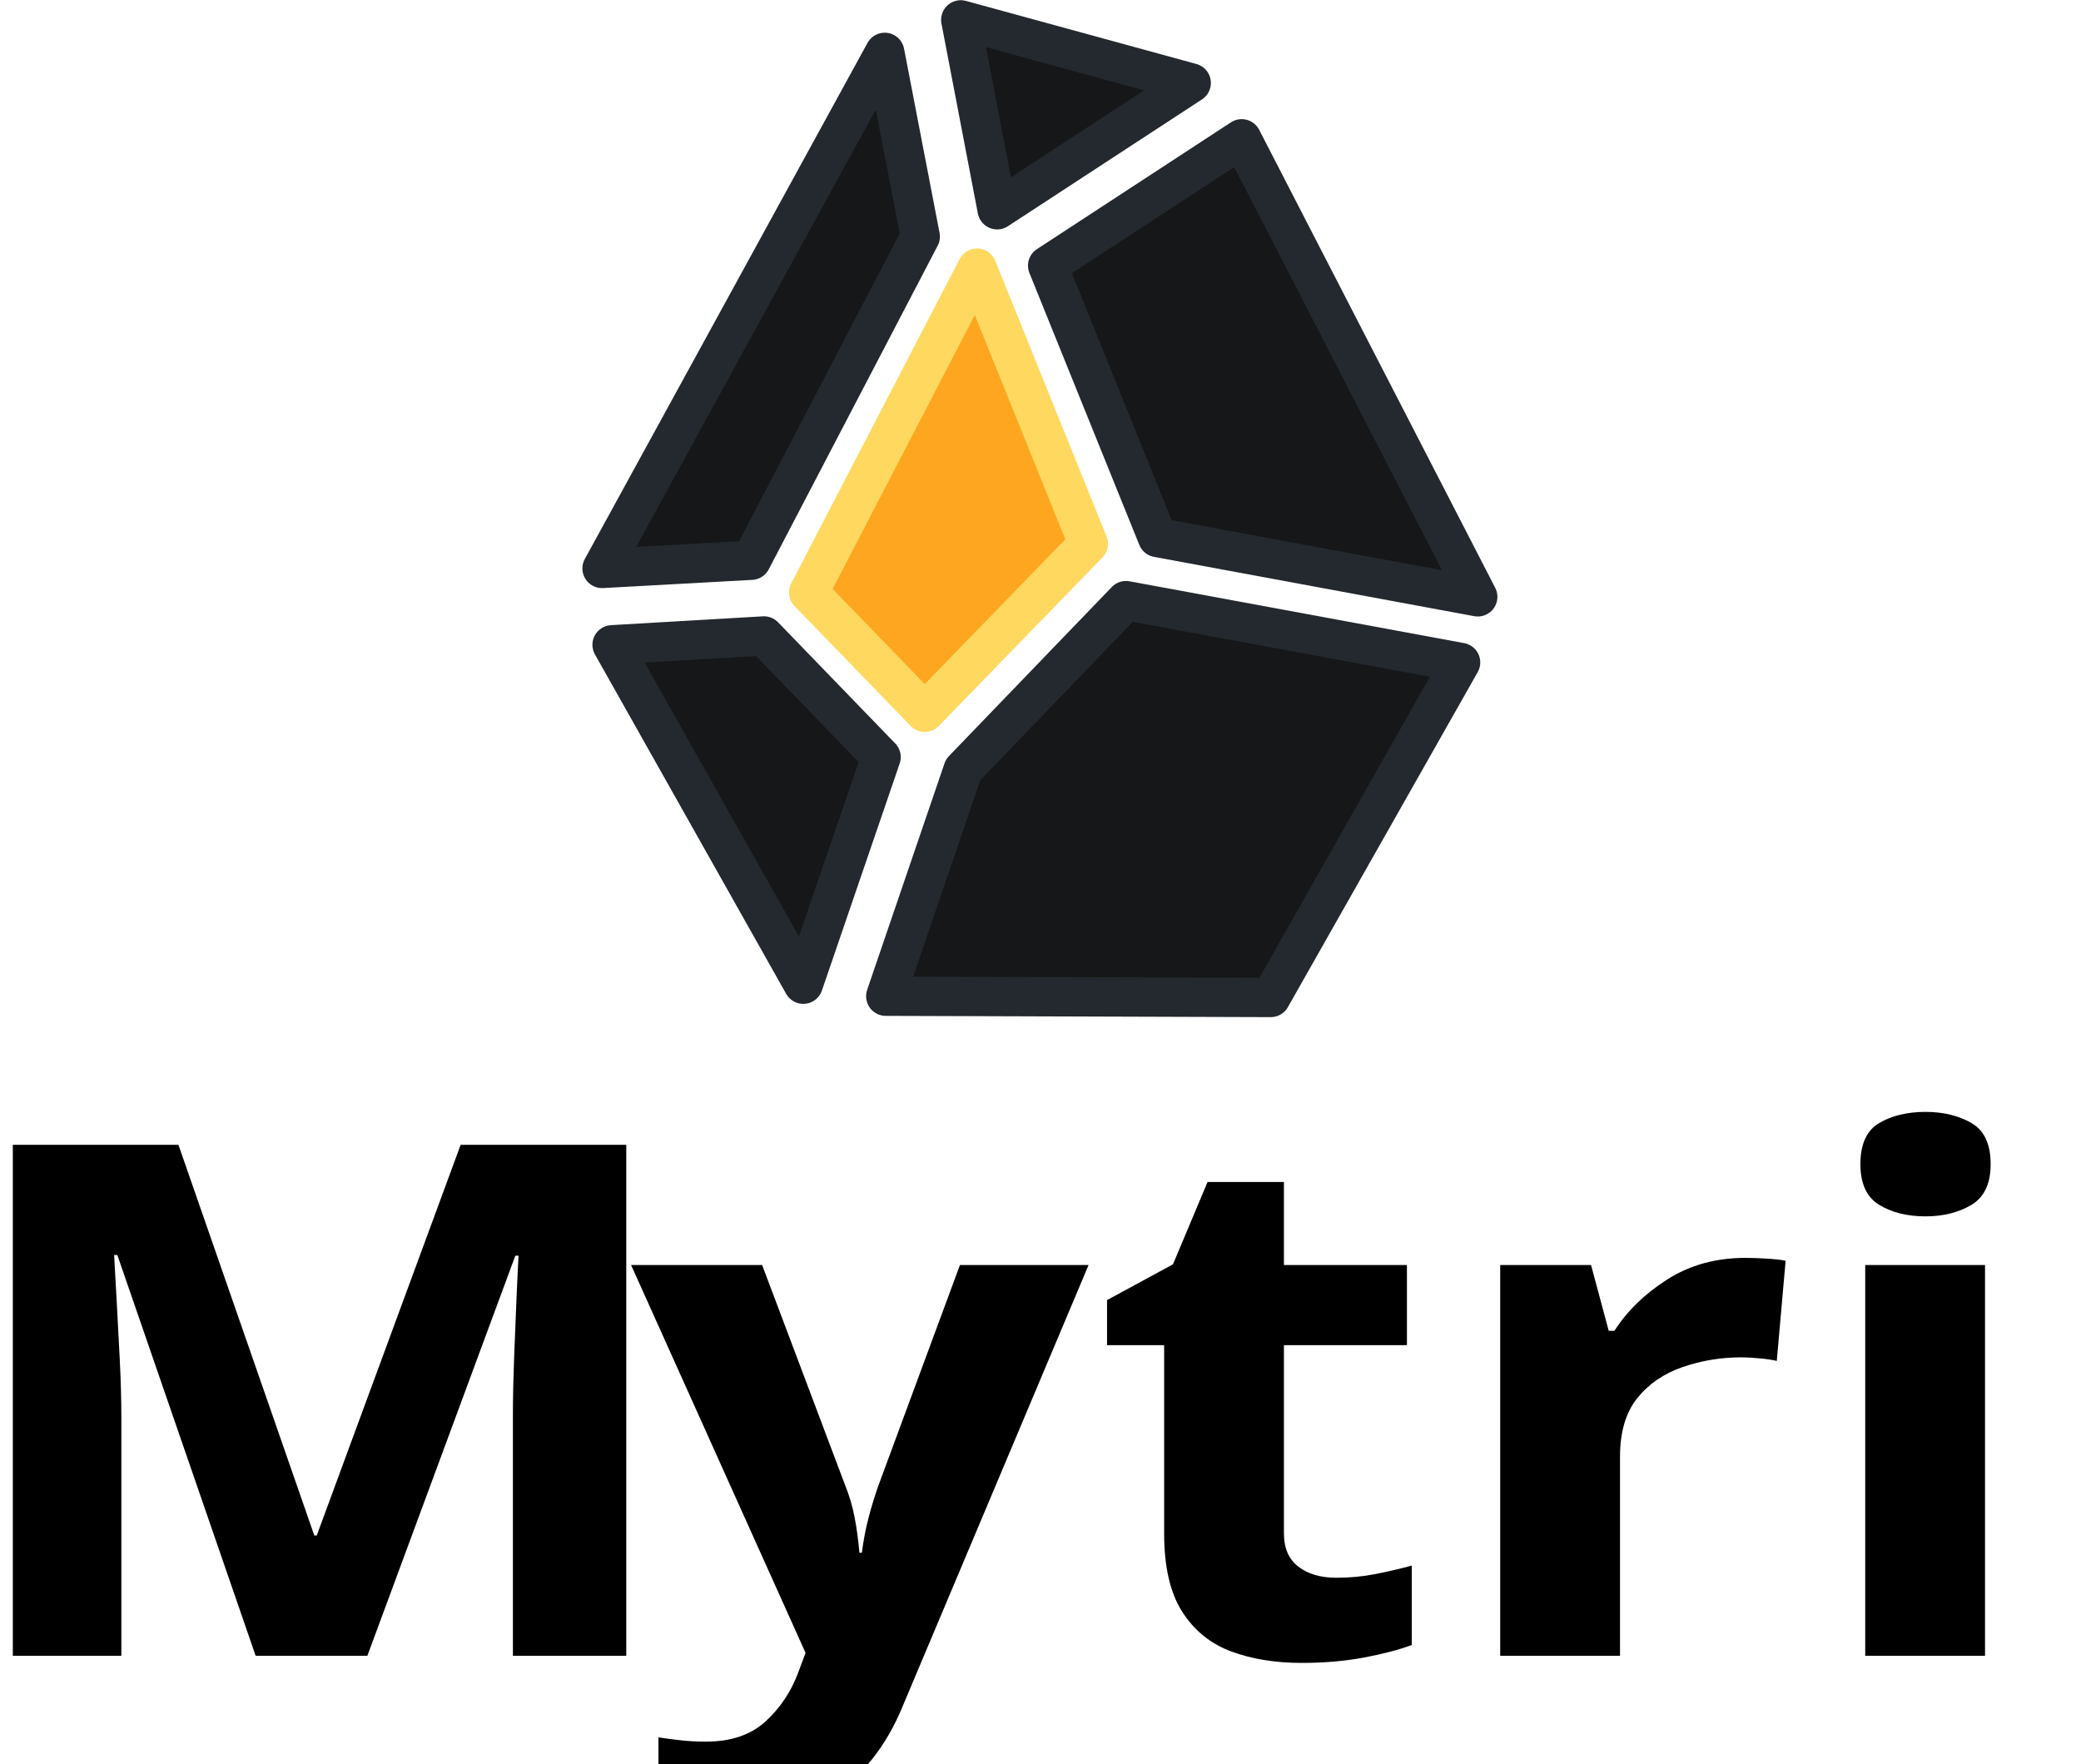
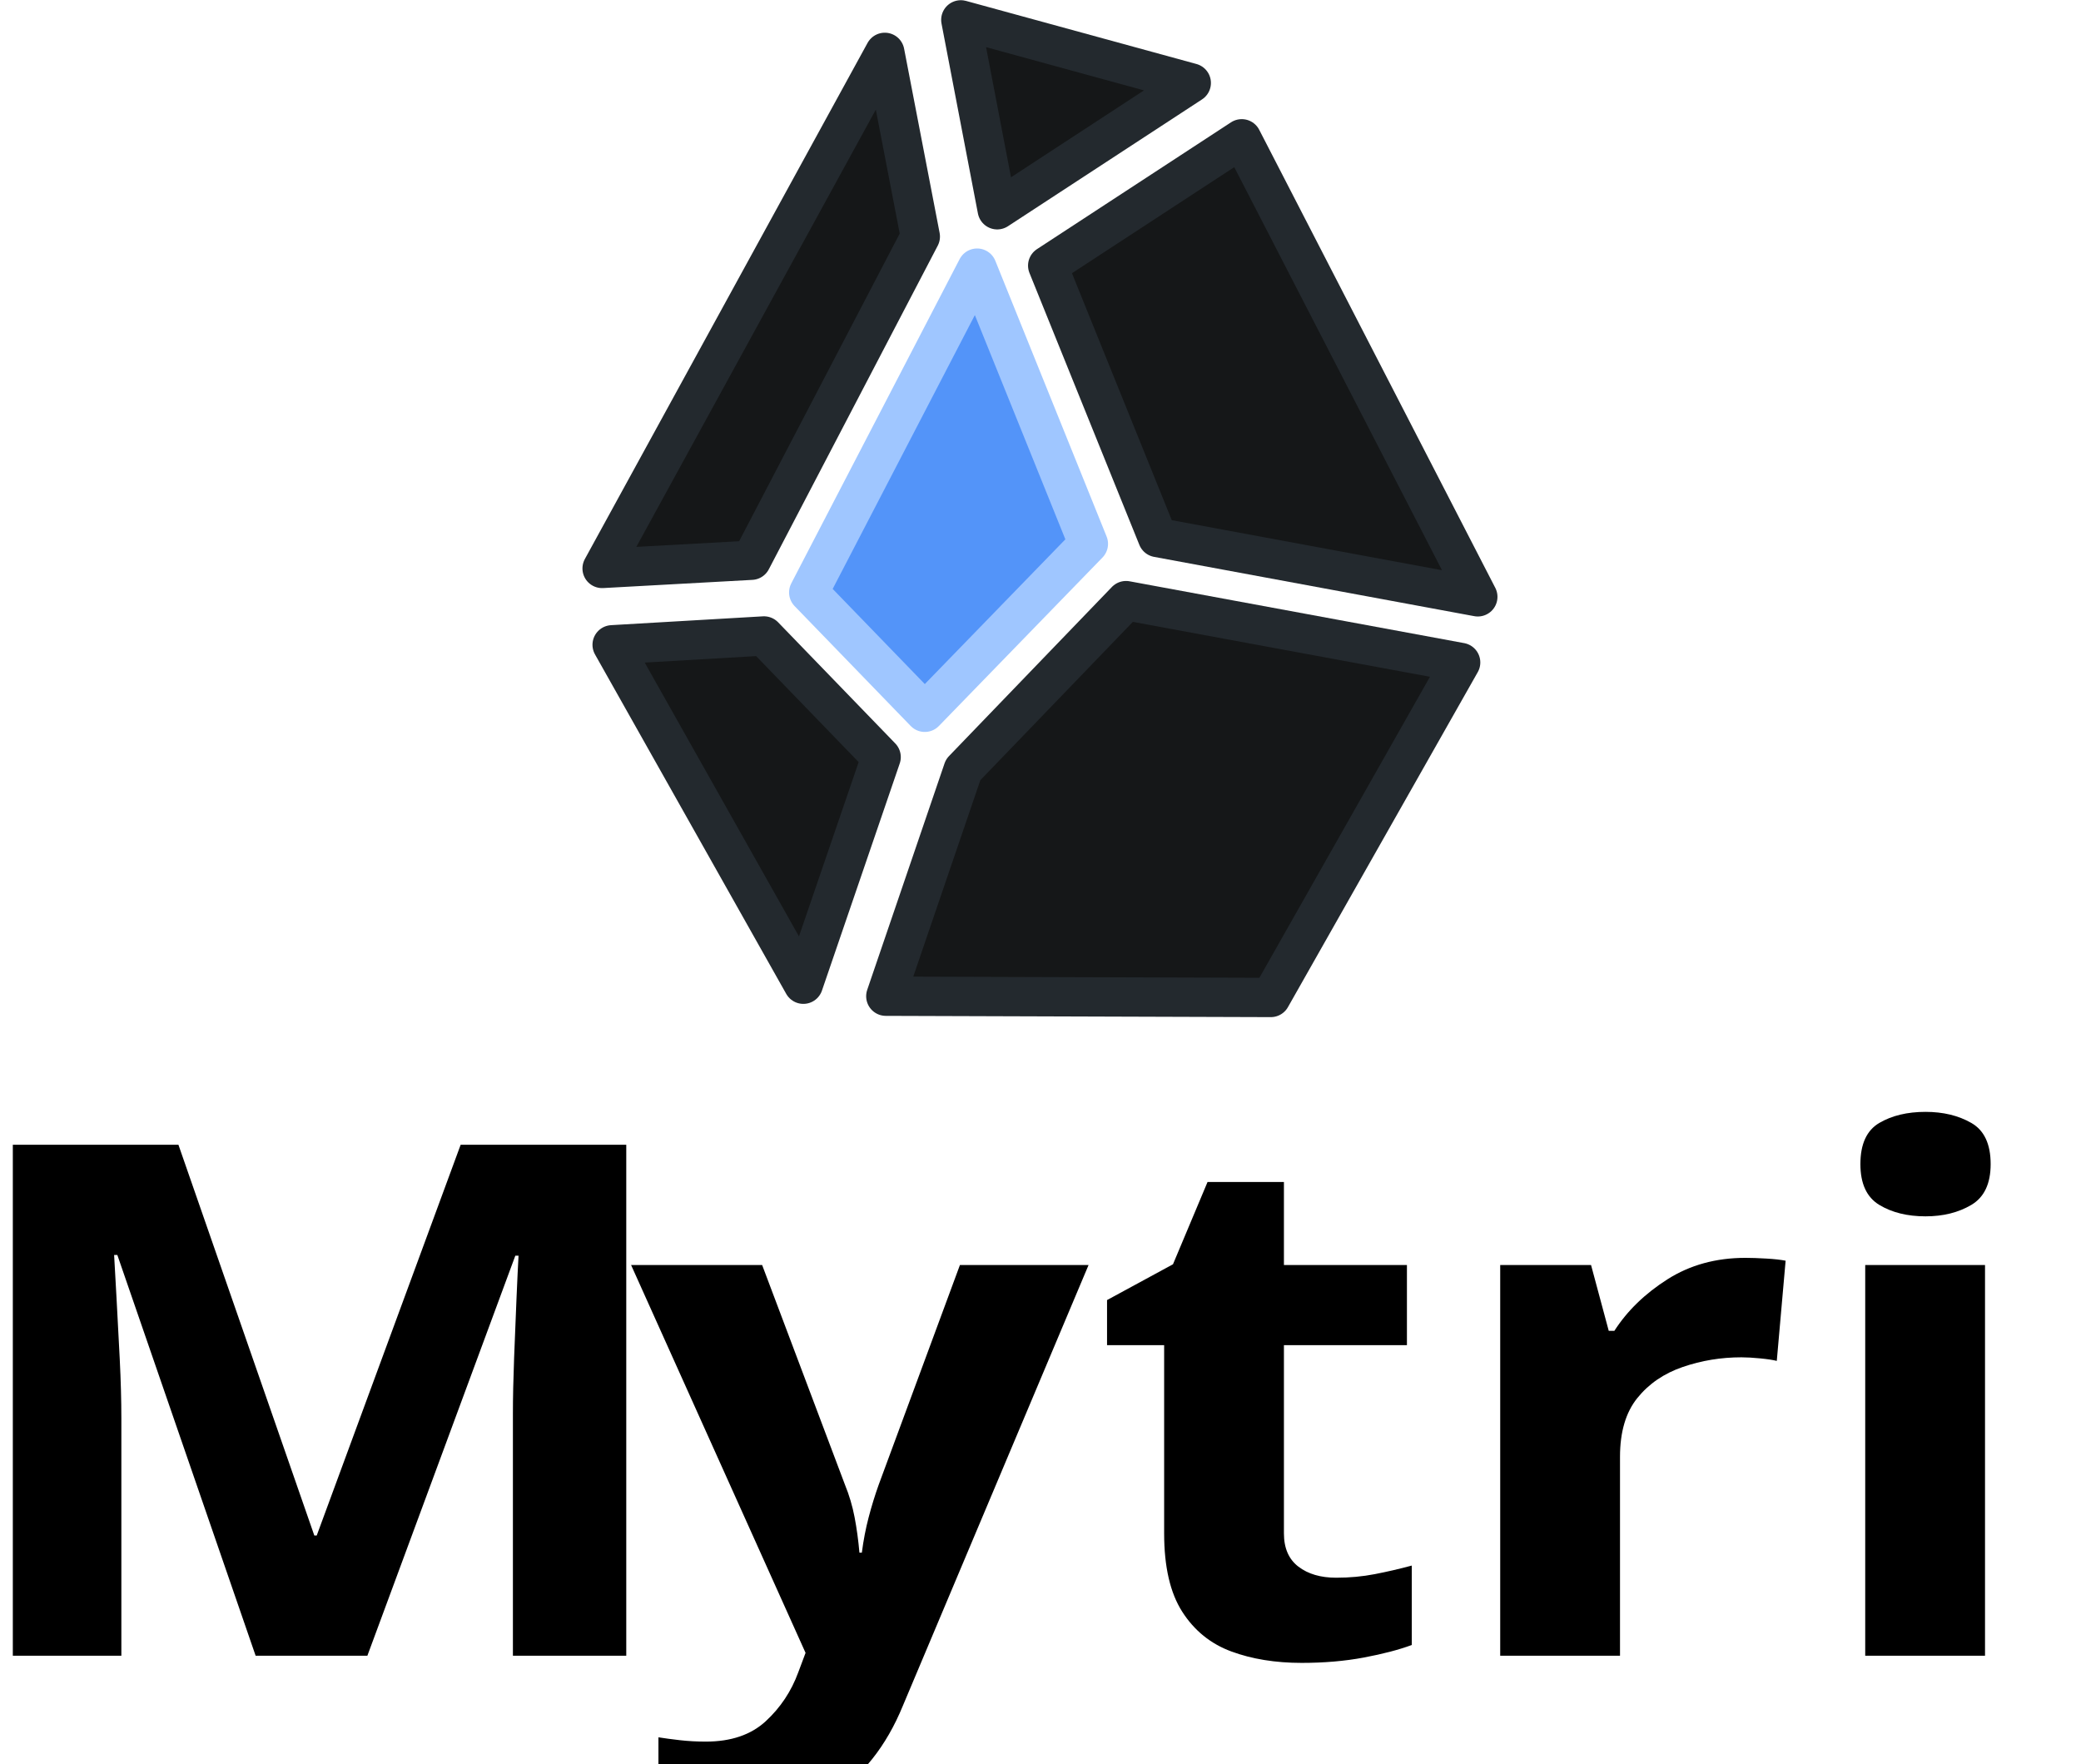
<svg xmlns="http://www.w3.org/2000/svg" width="100%" height="100%" viewBox="0 0 1553 1316" version="1.1" xml:space="preserve" style="fill-rule:evenodd;clip-rule:evenodd;stroke-linecap:round;stroke-linejoin:round;stroke-miterlimit:1.5;">
-   <g transform="matrix(1,0,0,1,19401.5,-12766.7)">
-     <g transform="matrix(1,0,0,1,-19721.4,-2598.65)">
+   <g transform="matrix(1,0,0,1,15137.5,-12441.8)">
+     <g transform="matrix(1,0,0,1,-15457.4,-2923.57)">
      <g transform="matrix(1,0,0,0.89,1.7053e-13,1826.1)">
        <g transform="matrix(600,0,0,600,1882.87,16600.9)">
                </g>
        <text x="275.467px" y="16600.9px" style="font-family:'Geist-Bold', 'Geist';font-weight:700;font-size:600px;">M<tspan x="790.867px 1101.67px 1344.07px 1557.07px 1695.07px " y="16600.9px 16600.9px 16600.9px 16600.9px 16600.9px ">ytril</tspan>
        </text>
      </g>
    </g>
-     <g transform="matrix(4.70803,0,0,4.70803,-2518.07,-54515.3)">
+     <g transform="matrix(4.70803,0,0,4.70803,1745.97,-54840.2)">
      <g>
        <g transform="matrix(1,0,0,1,3,-9.84961)">
          <path d="M-3436.8,14303.9L-3400.27,14313.9L-3431.03,14334L-3436.8,14303.9Z" style="fill:rgb(21,23,24);stroke:rgb(35,41,46);stroke-width:6.23px;" />
        </g>
        <g transform="matrix(1,0,0,1,11,-1)">
          <path d="M-3400.27,14313.9L-3431.03,14334L-3413.61,14377.1L-3362.85,14386.5L-3400.27,14313.9Z" style="fill:rgb(21,23,24);stroke:rgb(35,41,46);stroke-width:6.23px;" />
        </g>
        <g transform="matrix(1,0,0,1,6,9)">
          <path d="M-3413.61,14377.1L-3439.43,14403.9L-3451.69,14439.8L-3390.66,14440L-3360.57,14386.9L-3413.61,14377.1Z" style="fill:rgb(21,23,24);stroke:rgb(35,41,46);stroke-width:6.23px;" />
        </g>
        <g transform="matrix(1,0,0,1,-7,7)">
          <path d="M-3439.43,14403.9L-3458,14384.7L-3482.07,14386.1L-3451.76,14439.9L-3439.43,14403.9Z" style="fill:rgb(21,23,24);stroke:rgb(35,41,46);stroke-width:6.23px;" />
        </g>
        <g transform="matrix(1,0,0,1,-9,-5)">
          <path d="M-3458,14384.7L-3431.22,14333.4L-3436.85,14304.2L-3481.66,14386L-3458,14384.7Z" style="fill:rgb(21,23,24);stroke:rgb(35,41,46);stroke-width:6.23px;" />
        </g>
      </g>
-       <path d="M-3431.22,14333.4L-3413.58,14377.1L-3439.51,14403.8L-3457.91,14384.8L-3431.22,14333.4Z" style="fill:rgb(254,166,32);stroke:rgb(255,216,95);stroke-width:6.23px;" />
+       <path d="M-3431.22,14333.4L-3413.58,14377.1L-3439.51,14403.8L-3457.91,14384.8L-3431.22,14333.4Z" style="fill:rgb(83,148,249);stroke:rgb(159,198,255);stroke-width:6.23px;" />
    </g>
  </g>
</svg>
